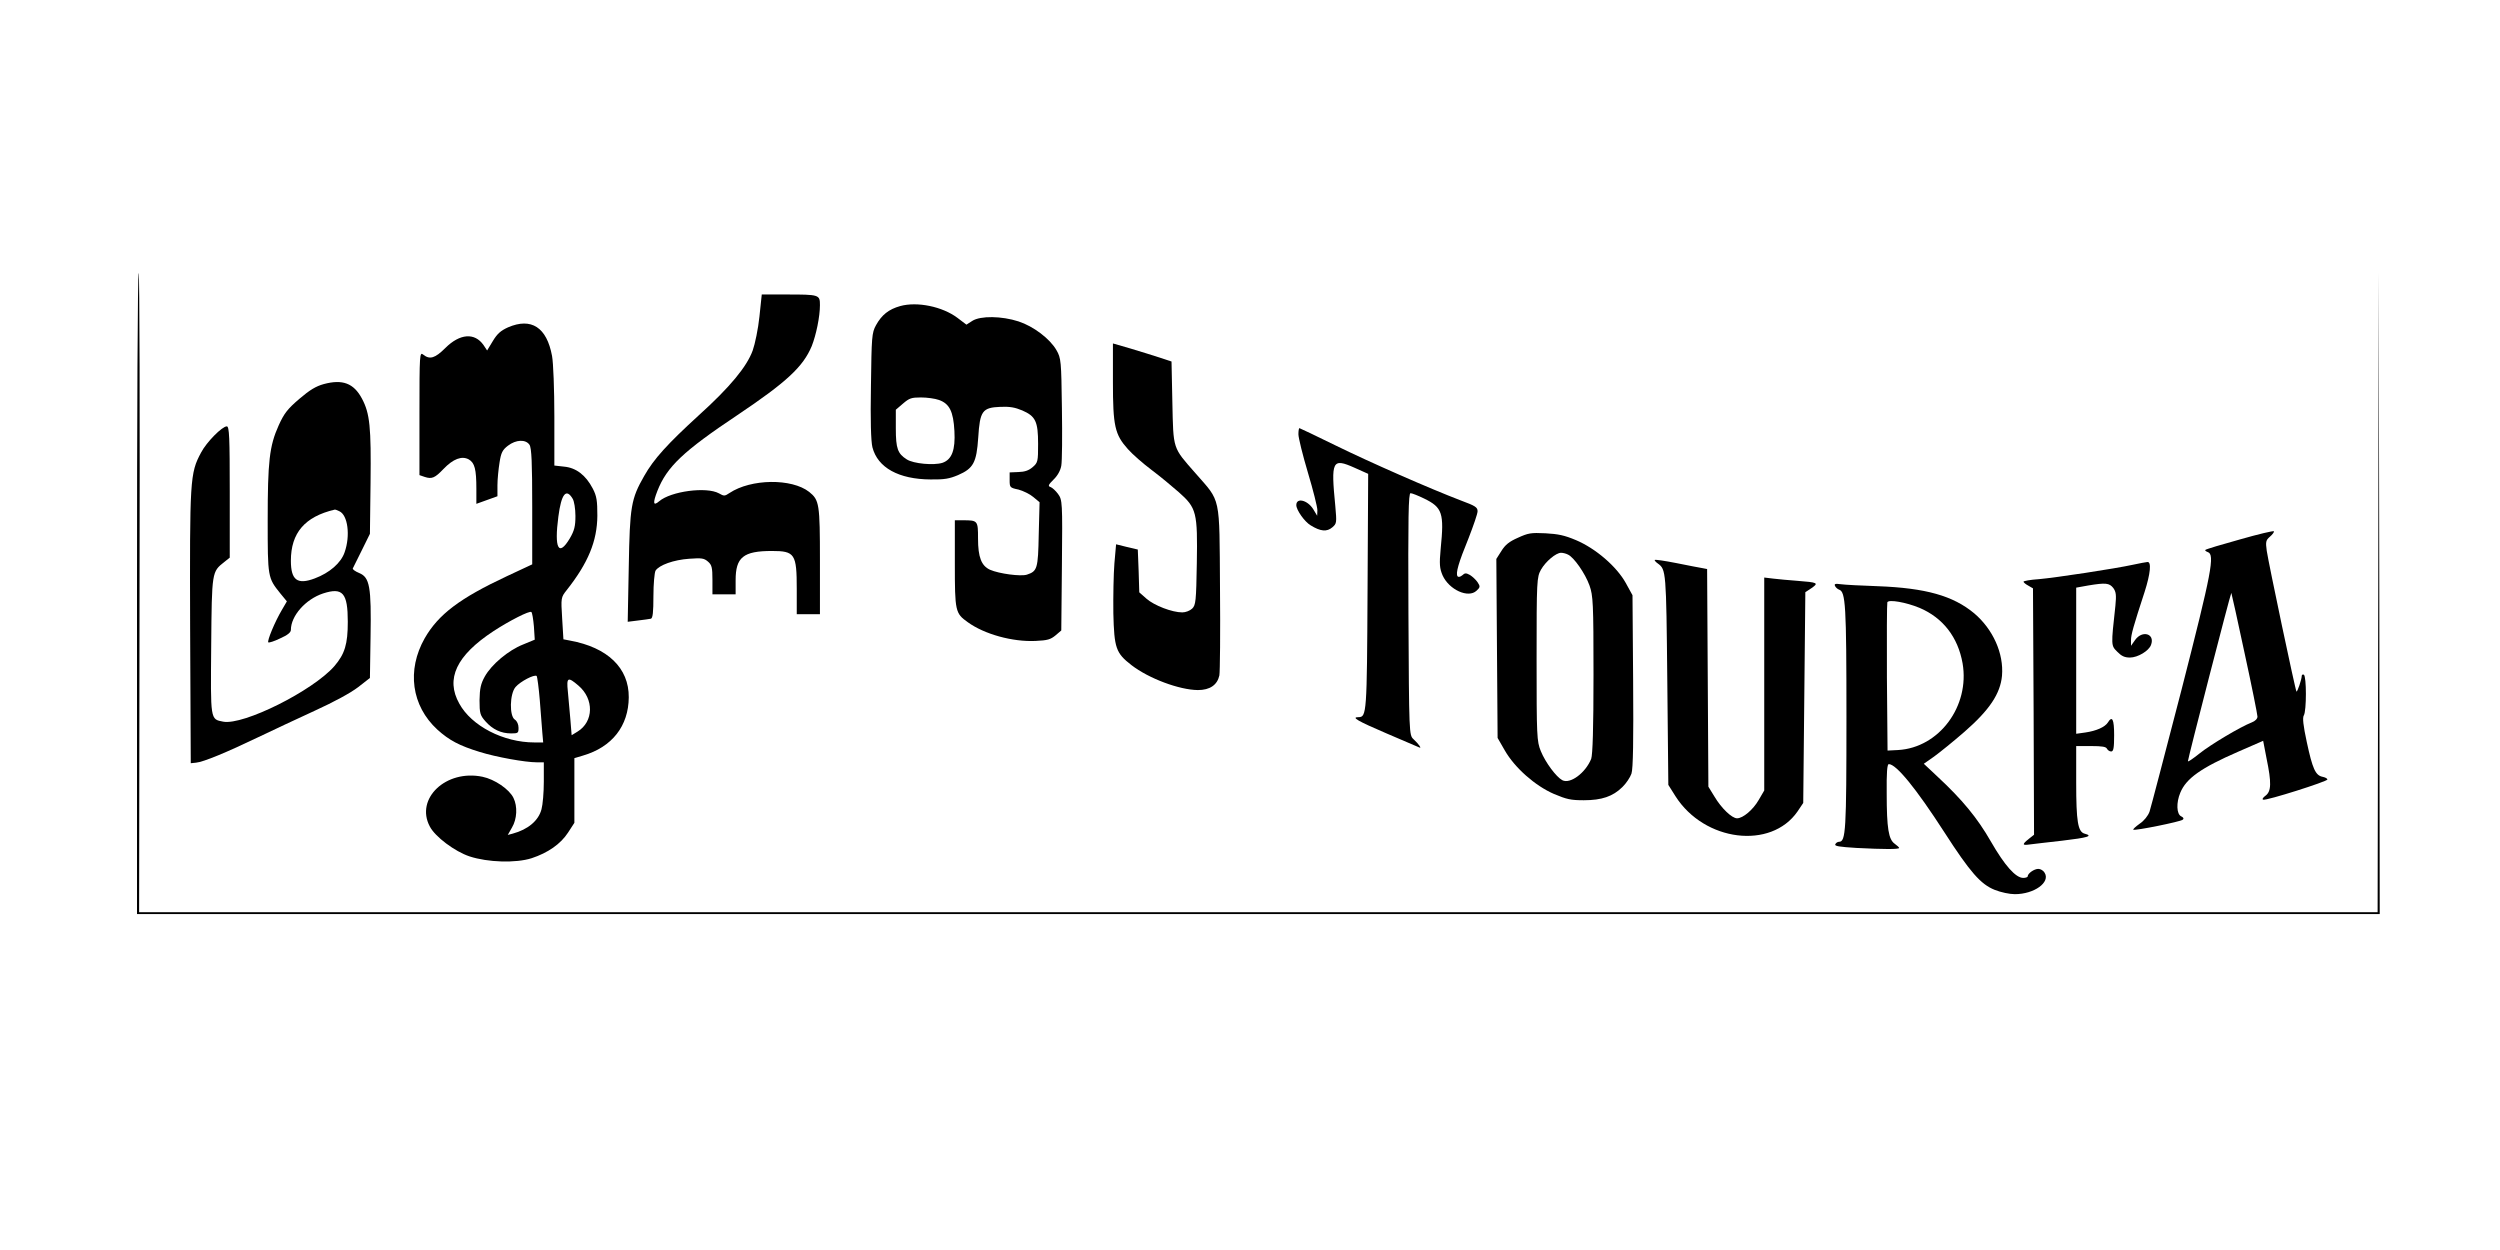
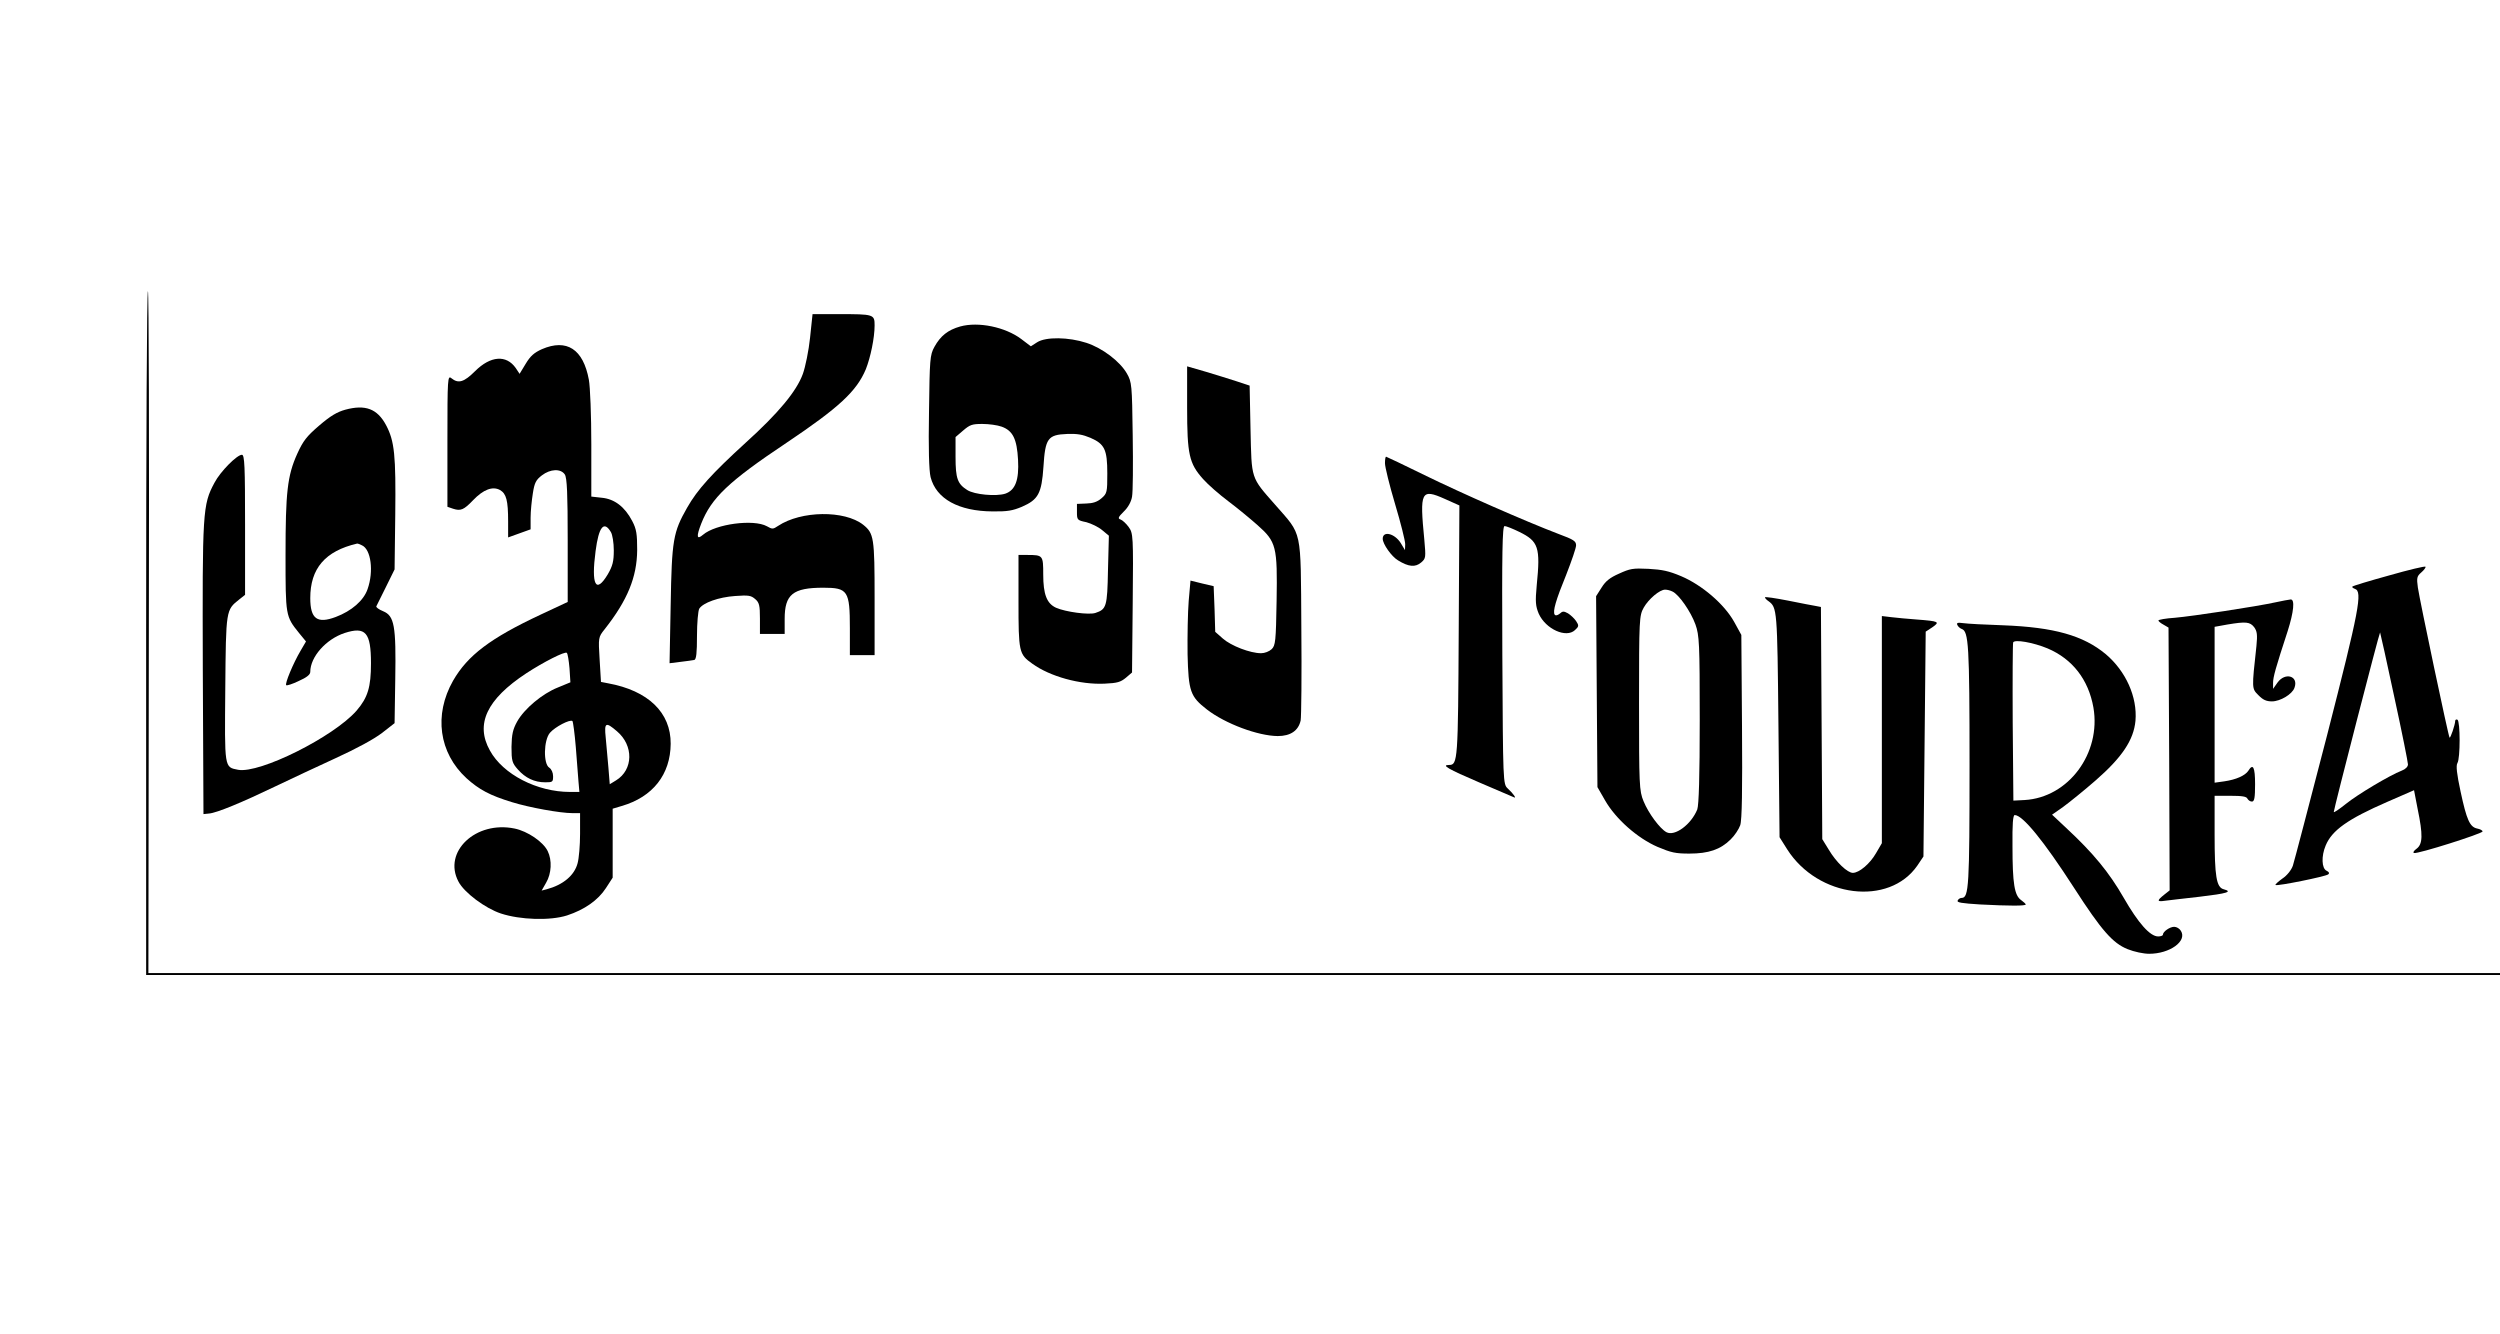
- <svg xmlns="http://www.w3.org/2000/svg" version="1.0" width="64pt" height="32pt" viewBox="0 0 64 32" preserveAspectRatio="xMidYMid meet">
+ <svg xmlns="http://www.w3.org/2000/svg" version="1.0" width="60pt" height="32pt" viewBox="0 0 60 32" preserveAspectRatio="xMidYMid meet">
  <g transform="translate(0,32) scale(0.005396,-0.004624)" fill="black" stroke="none">
    <path d="M650 3635 l0 -1775 5320 0 5320 0 -2 1778 -3 1777 -2 -1772 -3 -1773 -5310 0 -5310 0 2 1770 c2 974 0 1770 -4 1770 -5 0 -8 -799 -8 -1775z" />
    <path d="M3603 5168 c-6 -68 -21 -152 -32 -188 -28 -90 -108 -203 -255 -358 -149 -159 -214 -242 -260 -337 -62 -127 -68 -167 -73 -503 l-5 -304 48 7 c27 4 55 8 62 10 9 3 12 37 12 125 0 67 5 130 10 141 17 31 86 60 160 66 60 5 70 3 89 -16 18 -18 21 -33 21 -101 l0 -80 55 0 55 0 0 78 c0 127 36 162 172 162 109 0 118 -16 118 -210 l0 -140 55 0 55 0 0 295 c0 316 -3 337 -51 382 -83 76 -276 73 -378 -6 -23 -18 -26 -18 -50 -2 -59 38 -228 12 -284 -44 -28 -28 -31 -11 -8 58 45 133 121 218 379 419 235 184 312 268 353 382 21 62 39 163 39 227 0 58 -3 59 -160 59 l-116 0 -11 -122z" />
    <path d="M4271 5226 c-55 -18 -88 -49 -115 -106 -20 -42 -21 -65 -24 -335 -3 -192 0 -307 7 -341 25 -113 125 -177 276 -178 66 -1 89 4 130 24 73 37 88 69 96 208 8 147 19 166 105 170 46 2 69 -3 104 -20 63 -32 75 -61 75 -185 0 -97 -1 -104 -26 -129 -19 -19 -38 -26 -68 -27 l-41 -2 0 -42 c0 -41 1 -43 42 -53 22 -7 54 -25 70 -41 l30 -29 -4 -179 c-3 -190 -7 -203 -56 -222 -29 -11 -132 5 -175 27 -41 22 -57 69 -57 173 0 99 -1 101 -71 101 l-39 0 0 -240 c0 -264 2 -275 61 -324 79 -67 213 -110 322 -104 57 3 71 8 95 31 l27 27 3 361 c3 349 2 362 -18 394 -11 18 -28 36 -36 39 -13 5 -11 12 14 41 19 21 33 50 37 77 4 24 5 167 3 318 -3 264 -4 277 -26 322 -31 63 -109 132 -180 159 -79 30 -180 32 -219 3 l-28 -21 -43 38 c-71 62 -190 91 -271 65z m184 -520 c50 -21 68 -64 73 -172 5 -105 -12 -158 -57 -176 -41 -15 -137 -5 -169 19 -43 32 -52 59 -52 172 l0 103 34 34 c30 30 40 34 85 34 29 0 67 -6 86 -14z" />
    <path d="M2410 5108 c-34 -18 -51 -35 -72 -76 l-27 -52 -17 30 c-42 70 -112 64 -181 -16 -49 -57 -74 -66 -105 -37 -17 16 -18 5 -18 -326 l0 -341 25 -10 c34 -13 48 -6 89 44 46 56 87 74 120 53 28 -19 36 -54 36 -163 l0 -83 50 21 50 21 0 61 c0 33 5 90 10 126 7 54 14 70 40 93 38 34 84 36 102 5 10 -17 13 -101 13 -343 l0 -319 -121 -66 c-223 -122 -324 -211 -389 -343 -86 -177 -63 -374 60 -506 56 -59 104 -89 202 -124 77 -28 215 -57 269 -57 l34 0 0 -107 c0 -60 -5 -128 -11 -153 -14 -63 -64 -112 -137 -135 l-23 -7 20 41 c24 47 27 117 7 164 -20 48 -89 103 -147 117 -173 42 -320 -121 -250 -275 25 -57 119 -139 189 -166 86 -33 219 -38 294 -10 78 30 138 79 173 142 l30 54 0 179 0 179 40 14 c139 47 217 164 218 323 1 162 -100 276 -279 314 l-31 7 -6 116 c-6 114 -6 116 22 157 102 151 144 271 145 411 0 83 -3 109 -22 151 -33 74 -79 115 -136 121 l-46 6 0 271 c0 149 -5 300 -11 336 -25 158 -98 214 -209 158z m307 -949 c7 -13 13 -56 13 -95 0 -57 -5 -81 -27 -125 -53 -103 -74 -55 -54 121 14 126 37 160 68 99z m-184 -707 l4 -73 -56 -27 c-69 -32 -149 -110 -181 -177 -19 -40 -24 -66 -25 -131 0 -73 3 -84 28 -117 34 -45 74 -67 122 -67 33 0 35 2 35 31 0 19 -7 37 -17 45 -27 19 -25 143 3 181 23 31 89 71 100 61 3 -4 10 -65 15 -135 5 -70 10 -152 12 -180 l4 -53 -42 0 c-146 0 -298 91 -356 215 -66 137 -14 266 162 401 76 58 172 115 180 106 4 -4 9 -40 12 -80z m211 -327 c75 -74 73 -200 -4 -255 l-28 -20 -6 87 c-4 49 -9 118 -12 156 -7 78 0 82 50 32z" />
    <path d="M5280 4806 c0 -245 9 -291 71 -372 22 -29 72 -80 112 -115 40 -35 98 -91 130 -124 84 -87 89 -111 85 -394 -3 -208 -5 -231 -22 -250 -11 -12 -31 -21 -47 -21 -48 0 -133 38 -170 76 l-34 35 -3 118 -4 119 -51 14 -52 15 -8 -106 c-4 -58 -6 -182 -5 -276 4 -193 12 -220 86 -287 82 -74 227 -137 315 -138 57 0 92 28 102 81 3 19 5 237 3 484 -3 520 5 473 -116 635 -110 146 -105 130 -110 392 l-4 227 -57 22 c-31 12 -93 34 -138 50 l-83 28 0 -213z" />
    <path d="M1536 4794 c-37 -12 -66 -32 -116 -82 -56 -56 -72 -80 -98 -147 -44 -114 -52 -200 -52 -526 0 -315 0 -317 60 -404 l31 -44 -24 -48 c-33 -65 -71 -172 -64 -179 3 -3 28 6 56 22 35 18 51 33 51 47 0 78 70 170 153 202 93 35 117 3 117 -157 0 -124 -14 -178 -64 -246 -102 -136 -431 -328 -527 -307 -62 14 -60 6 -57 421 3 412 3 408 62 463 l26 24 0 364 c0 301 -2 363 -14 363 -22 0 -96 -87 -122 -145 -53 -115 -54 -147 -52 -965 l3 -755 25 3 c34 3 149 59 295 141 66 37 187 103 269 147 92 49 169 98 205 130 l56 51 3 228 c4 278 -4 329 -54 353 -19 9 -33 21 -30 26 3 6 22 52 43 101 l38 90 3 284 c3 307 -3 382 -41 465 -39 85 -92 108 -181 80z m74 -704 c40 -21 53 -134 25 -227 -17 -59 -71 -114 -142 -145 -82 -36 -113 -10 -113 98 0 154 66 244 208 283 2 1 12 -3 22 -9z" />
    <path d="M6160 4516 c0 -19 20 -114 45 -212 25 -97 45 -191 45 -208 l-1 -31 -19 37 c-27 50 -80 65 -80 22 0 -27 39 -92 68 -112 47 -34 77 -37 103 -11 21 21 21 26 14 118 -21 251 -15 267 91 212 l65 -34 -3 -651 c-3 -674 -4 -696 -43 -696 -36 0 -5 -21 133 -90 81 -40 151 -76 156 -78 12 -7 -2 18 -28 46 -21 23 -21 29 -24 693 -2 538 0 669 10 669 7 0 37 -14 65 -30 86 -49 95 -80 78 -277 -7 -87 -5 -109 9 -148 31 -80 122 -128 161 -85 18 19 18 24 5 47 -8 14 -25 32 -36 40 -19 12 -24 12 -37 -2 -10 -9 -18 -11 -22 -5 -10 16 5 76 52 210 23 69 43 136 43 150 0 22 -11 30 -78 59 -148 66 -431 211 -597 306 -91 52 -168 95 -170 95 -3 0 -5 -15 -5 -34z" />
    <path d="M10627 3934 c-87 -28 -161 -54 -164 -58 -3 -3 2 -8 11 -12 35 -13 19 -109 -124 -761 -78 -351 -146 -655 -152 -676 -7 -23 -26 -51 -47 -67 -19 -16 -33 -31 -30 -33 7 -7 223 44 234 55 7 6 4 13 -7 19 -22 12 -24 76 -4 131 28 79 98 137 275 227 l118 60 16 -97 c24 -135 23 -183 -5 -207 -12 -10 -17 -20 -11 -22 16 -6 305 101 305 112 -1 6 -11 12 -24 15 -33 8 -47 45 -74 192 -17 92 -21 135 -14 148 13 24 13 217 0 225 -5 3 -10 0 -10 -7 0 -18 -21 -91 -25 -86 -5 5 -133 714 -141 779 -6 50 -4 59 15 78 12 12 21 26 19 30 -2 4 -74 -16 -161 -45z m22 -630 c34 -182 61 -340 61 -351 0 -12 -11 -25 -27 -32 -55 -25 -197 -124 -249 -173 -30 -28 -54 -47 -54 -42 0 15 203 934 206 932 1 -2 30 -152 63 -334z" />
    <path d="M7201 3943 c-41 -21 -60 -39 -78 -73 l-24 -44 3 -496 3 -495 34 -69 c47 -96 144 -196 233 -241 61 -30 80 -35 142 -35 85 0 138 21 183 73 18 20 37 54 43 74 8 26 10 187 8 513 l-3 475 -32 68 c-44 92 -143 191 -236 237 -55 27 -84 34 -145 38 -70 4 -82 1 -131 -25z m238 -93 c28 -15 81 -103 102 -171 17 -56 19 -97 19 -493 0 -297 -4 -444 -11 -467 -27 -78 -100 -141 -137 -118 -29 18 -80 98 -102 161 -19 54 -20 82 -20 510 0 437 1 453 21 495 22 45 71 93 95 93 9 0 23 -4 33 -10z" />
    <path d="M7850 3820 c0 -4 7 -13 16 -20 38 -33 39 -41 44 -640 l5 -585 34 -63 c137 -251 453 -297 579 -84 l27 47 5 583 5 584 30 23 c34 28 30 31 -70 40 -38 3 -89 9 -112 12 l-43 6 0 -590 0 -589 -26 -52 c-27 -55 -75 -102 -103 -102 -24 0 -74 55 -107 120 l-29 55 -3 602 -3 603 -22 5 c-12 2 -68 15 -124 28 -57 13 -103 21 -103 17z" />
    <path d="M10120 3794 c-86 -22 -368 -72 -447 -80 -40 -3 -73 -10 -73 -14 0 -4 10 -14 23 -22 l22 -15 3 -682 2 -682 -25 -23 c-32 -30 -32 -37 3 -31 15 2 84 12 155 21 123 17 149 26 107 39 -32 10 -40 67 -40 283 l0 202 70 0 c54 0 72 -4 76 -15 4 -8 12 -15 20 -15 11 0 14 20 14 90 0 89 -9 110 -30 70 -14 -25 -54 -46 -107 -55 l-43 -7 0 405 0 404 57 12 c83 16 100 14 119 -14 13 -21 15 -39 10 -98 -21 -223 -21 -220 9 -255 20 -24 35 -32 60 -32 37 0 90 37 100 70 20 62 -41 83 -75 28 l-20 -33 0 31 c0 30 11 76 65 269 27 99 33 166 13 164 -7 -1 -38 -7 -68 -15z" />
    <path d="M8706 3676 c3 -8 12 -17 19 -20 31 -12 35 -82 35 -707 0 -628 -3 -689 -35 -689 -7 0 -15 -6 -18 -14 -4 -10 18 -14 100 -20 132 -8 203 -8 203 0 0 3 -10 14 -21 23 -29 24 -38 84 -38 279 -1 114 2 162 10 162 35 0 128 -132 264 -378 122 -221 172 -287 238 -318 30 -14 71 -24 96 -24 92 0 170 66 141 119 -6 12 -19 21 -30 21 -19 0 -50 -25 -50 -41 0 -5 -10 -9 -21 -9 -36 0 -88 68 -154 202 -64 130 -135 231 -255 361 l-63 69 49 40 c27 23 92 84 144 137 119 121 170 211 178 310 9 124 -43 258 -132 346 -100 97 -230 140 -457 150 -79 3 -159 8 -176 11 -26 4 -32 2 -27 -10z m401 -121 c111 -55 182 -162 204 -307 35 -237 -111 -467 -306 -480 l-50 -3 -3 405 c-1 223 0 410 2 416 6 17 89 0 153 -31z" />
  </g>
</svg>
